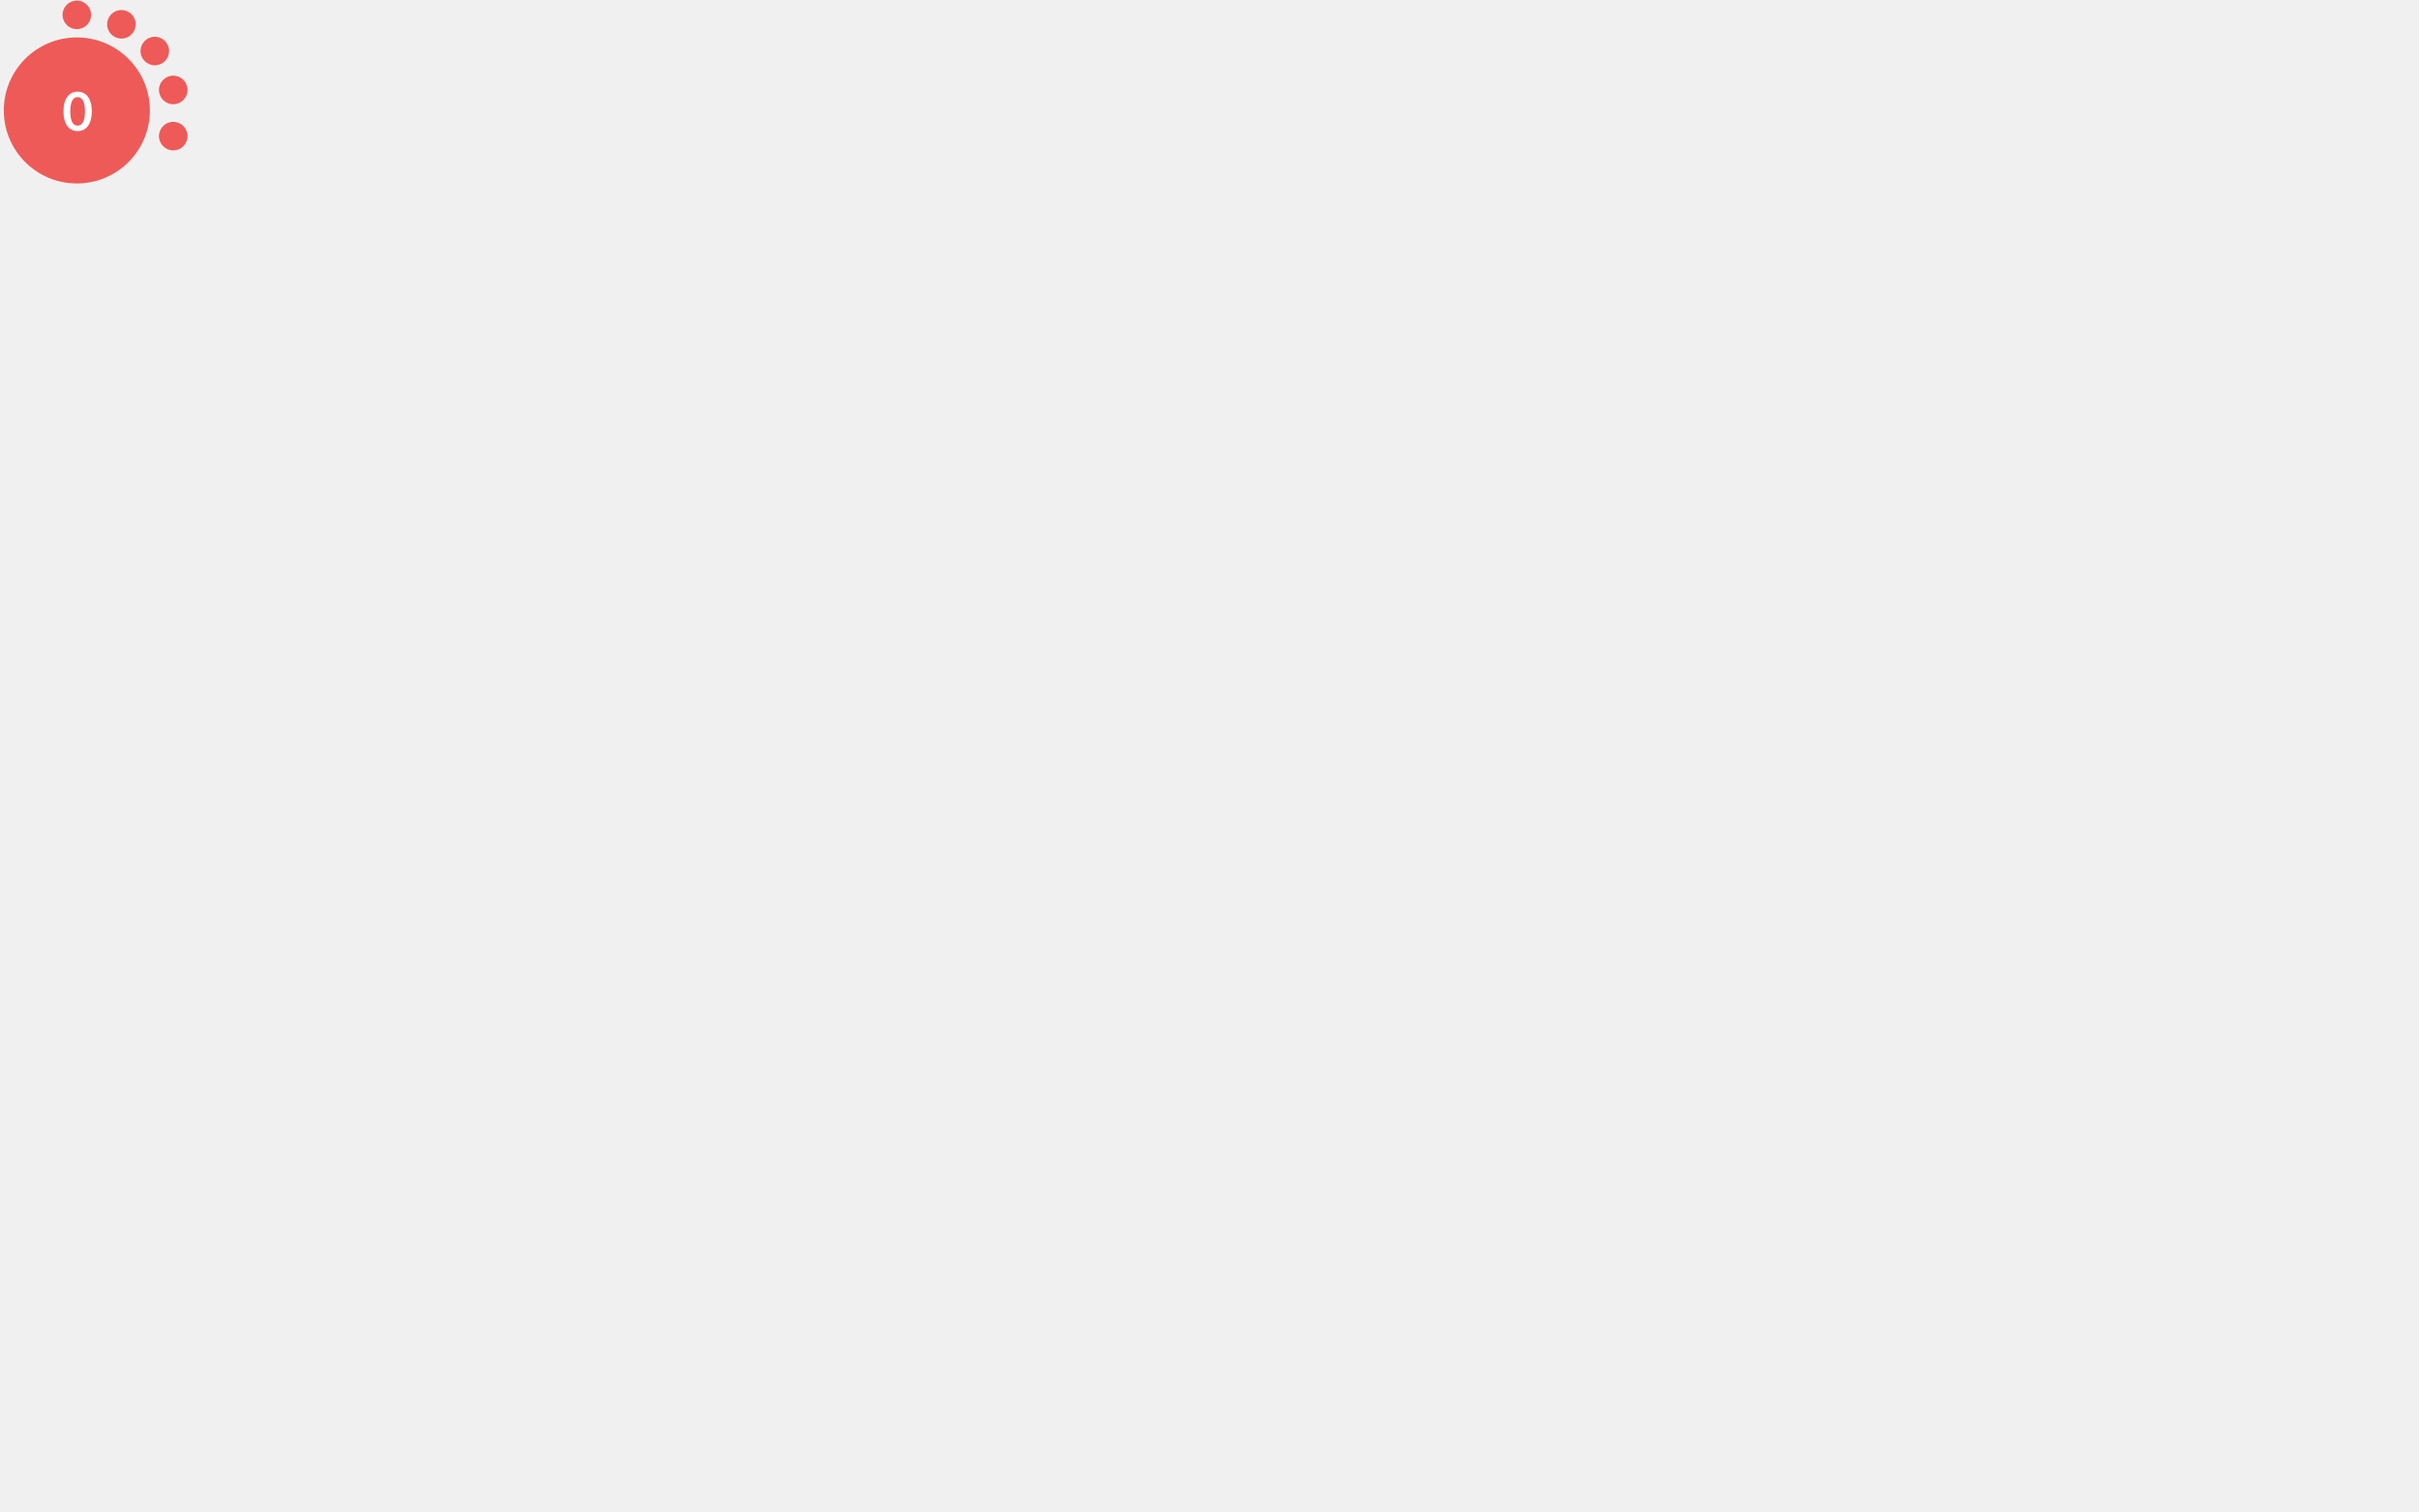
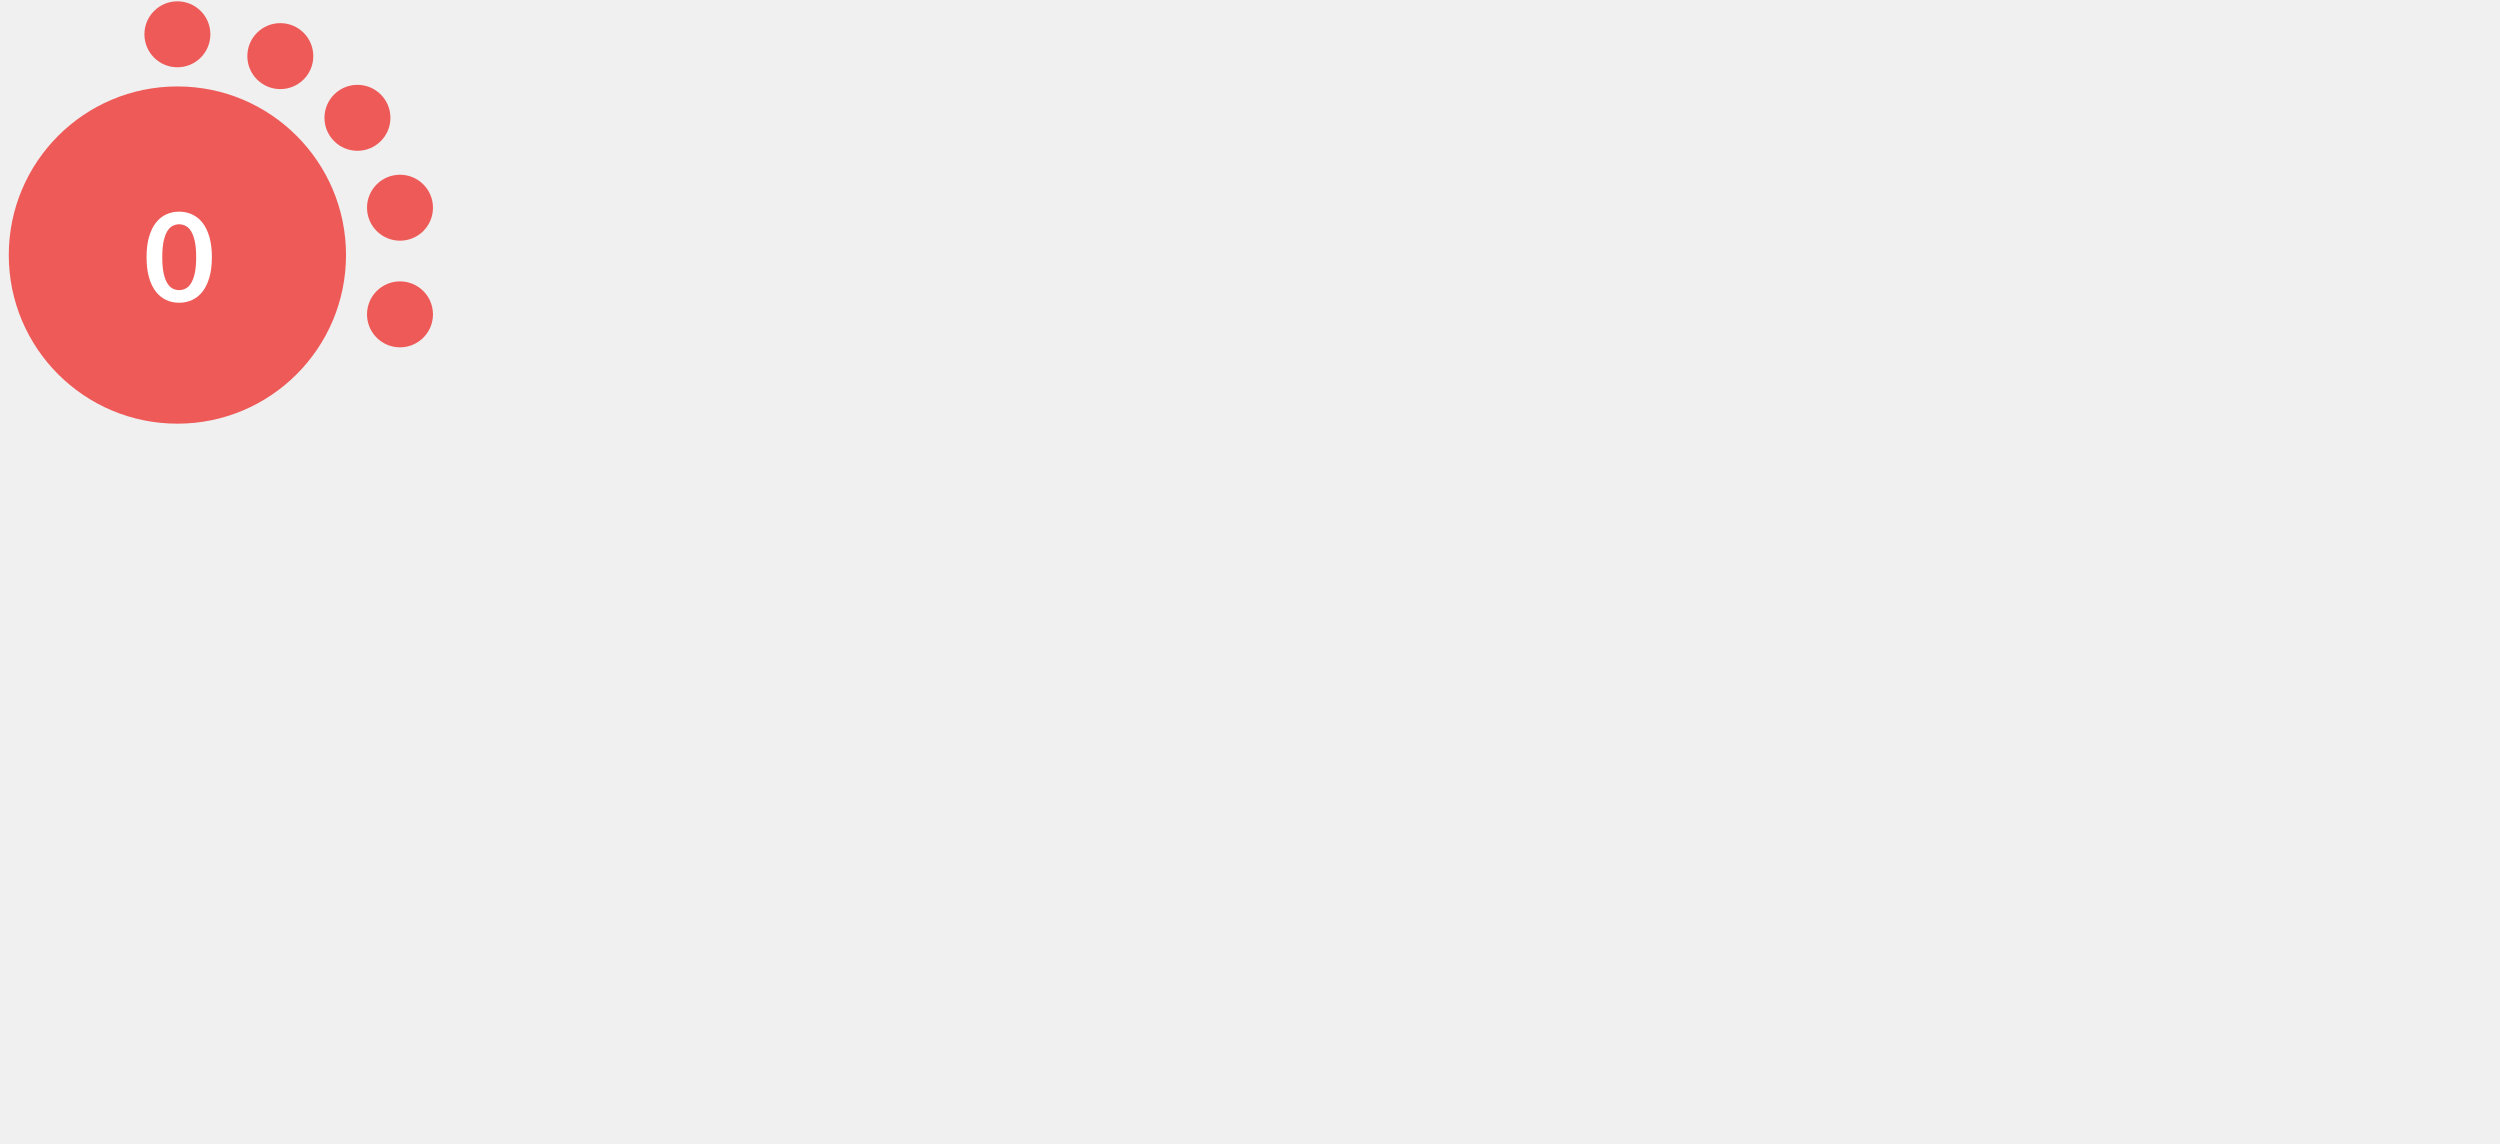
- <svg xmlns="http://www.w3.org/2000/svg" version="1.1" id="Layer_1" x="0px" y="0px" viewBox="0 0 2100 1312.5" style="enable-background:new 0 0 0 0;" xml:space="preserve">
+ <svg xmlns="http://www.w3.org/2000/svg" version="1.1" id="Layer_1" x="0px" y="0px" viewBox="0 0 940 430" style="enable-background:new 0 0 0 0;" xml:space="preserve">
  <style type="text/css">			.red{fill:#EE5A58;}		    .orange {fill:#F1A72E;}		    .green{fill:#AED17C;}			.yellow{fill:#F4D05D;}			.st2{fill:#FFFFFF;}			.st3{font-family:Lato-Bold, Lato;font-weight:700;}			.st4{font-size:46.339px;}		</style>
  <circle class="red" cx="66.7" cy="95.9" r="63.4" />
  <circle class="red" cx="66.7" cy="12.9" r="12.4" />
  <circle class="red" cx="105.4" cy="21.1" r="12.4" />
  <circle class="red" cx="134.4" cy="44.3" r="12.4" />
  <circle class="red" cx="150.4" cy="78.1" r="12.4" />
  <circle class="red" cx="150.4" cy="118.2" r="12.4" />
  <text transform="matrix(1 0 0 1 53.9507 113.4561)" class="st2 st3 st4">0</text>
</svg>
